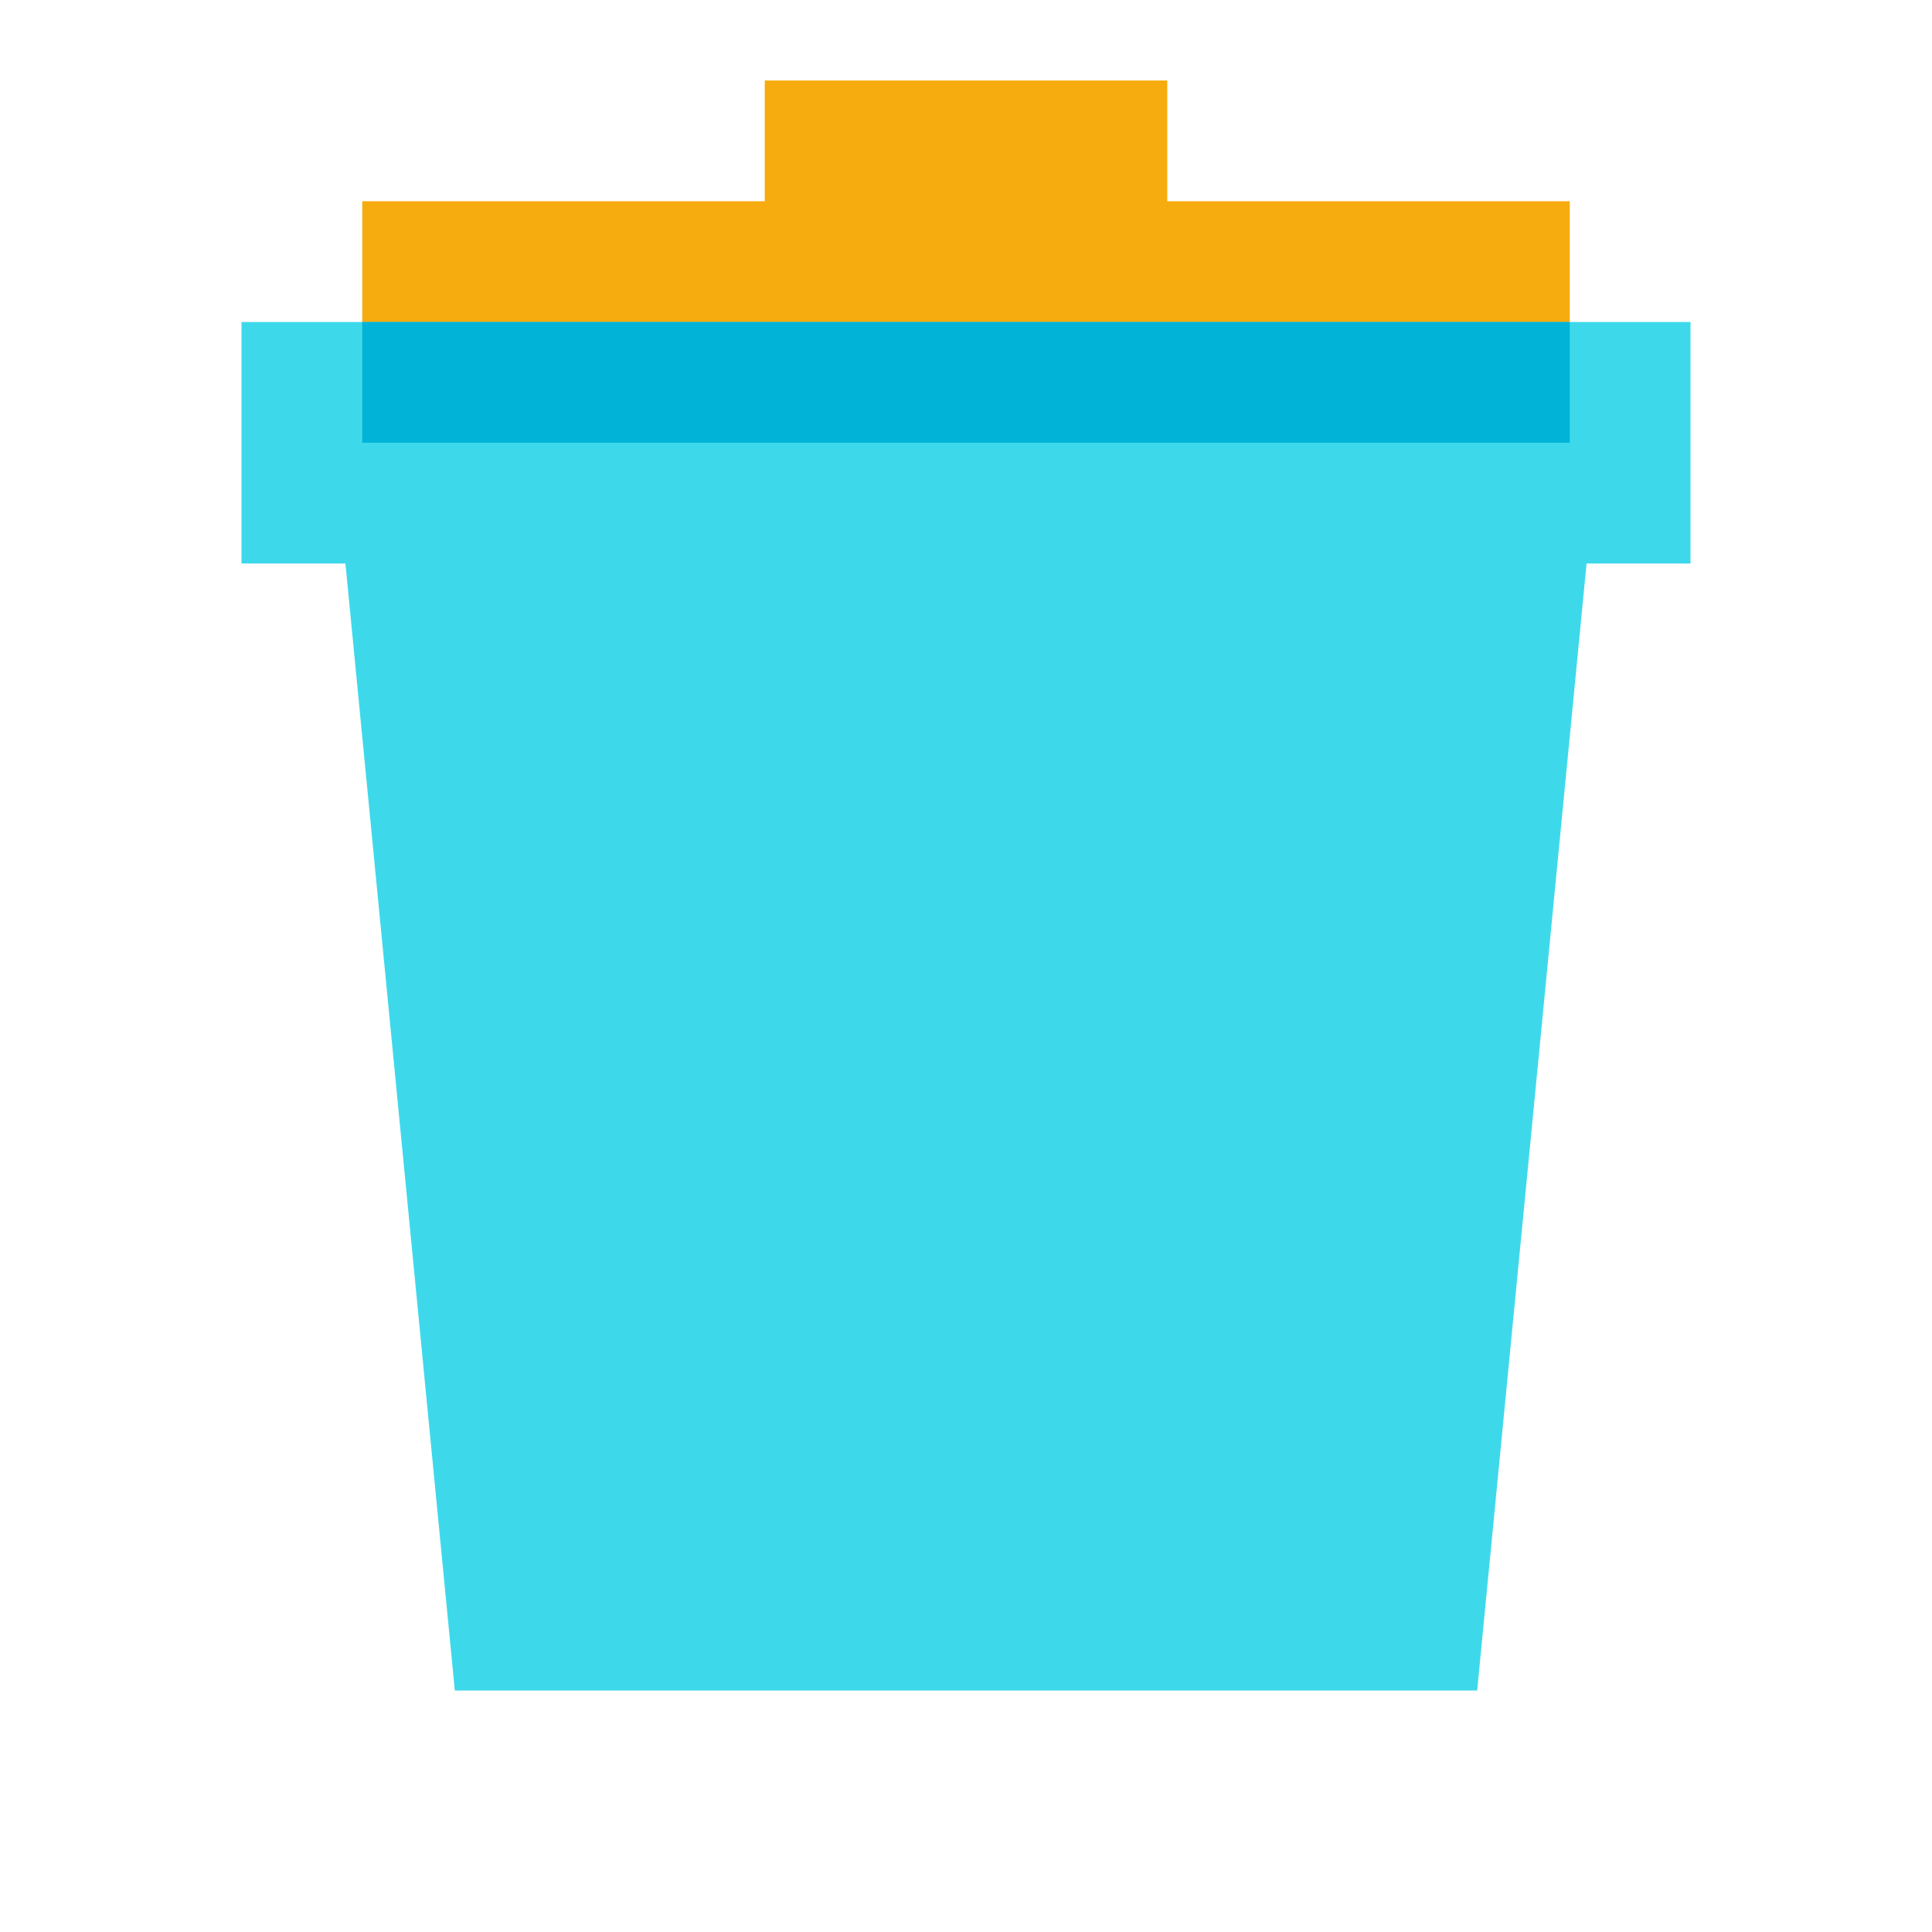
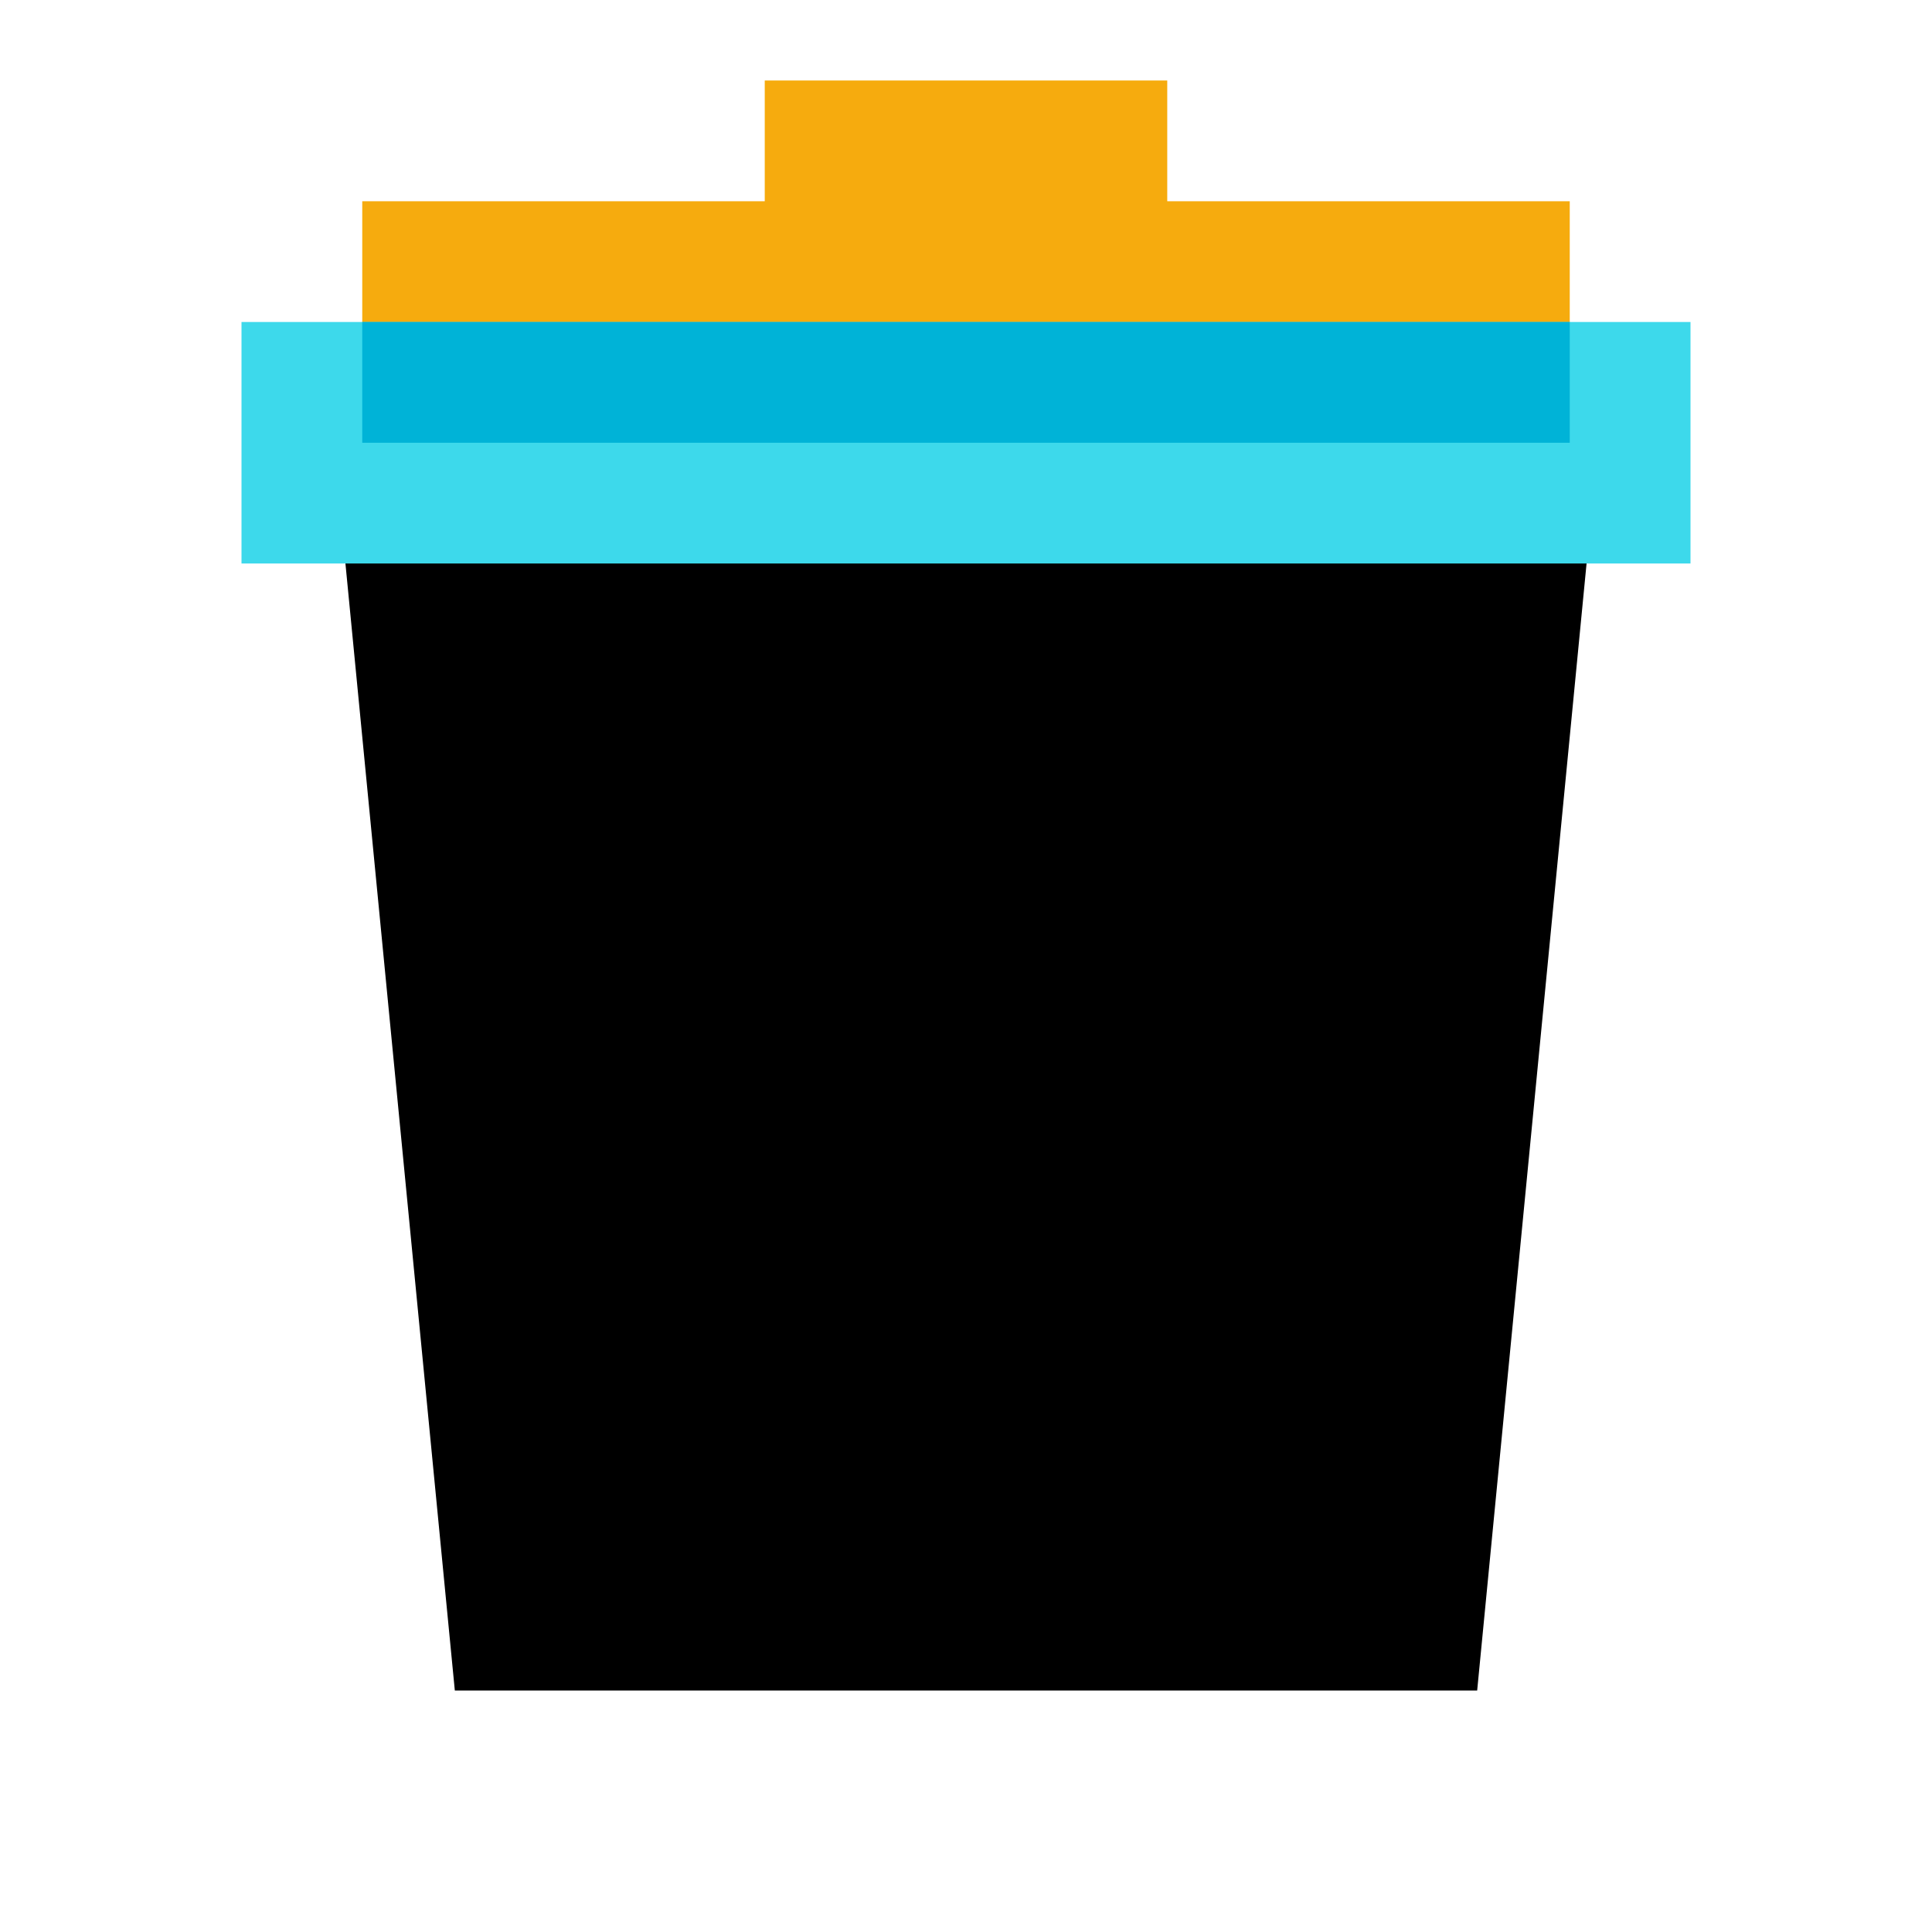
<svg xmlns="http://www.w3.org/2000/svg" viewBox="0 0 48 48" width="48px" height="48px">
  <polygon fill="#F6AB0E" points="29,5 29,2 19,2 19,5 9,5 9,11 39,11 39,5" />
-   <polygon fill="#3dd9eb" points="8.291,11 11.3,42 36.7,42 39.709,11" />
+   <polygon points="8.291,11 11.3,42 36.7,42 39.709,11" />
  <rect width="36" height="6" x="6" y="8" fill="#3dd9eb" />
  <rect width="30" height="3" x="9" y="8" fill="#00b3d7" />
</svg>
